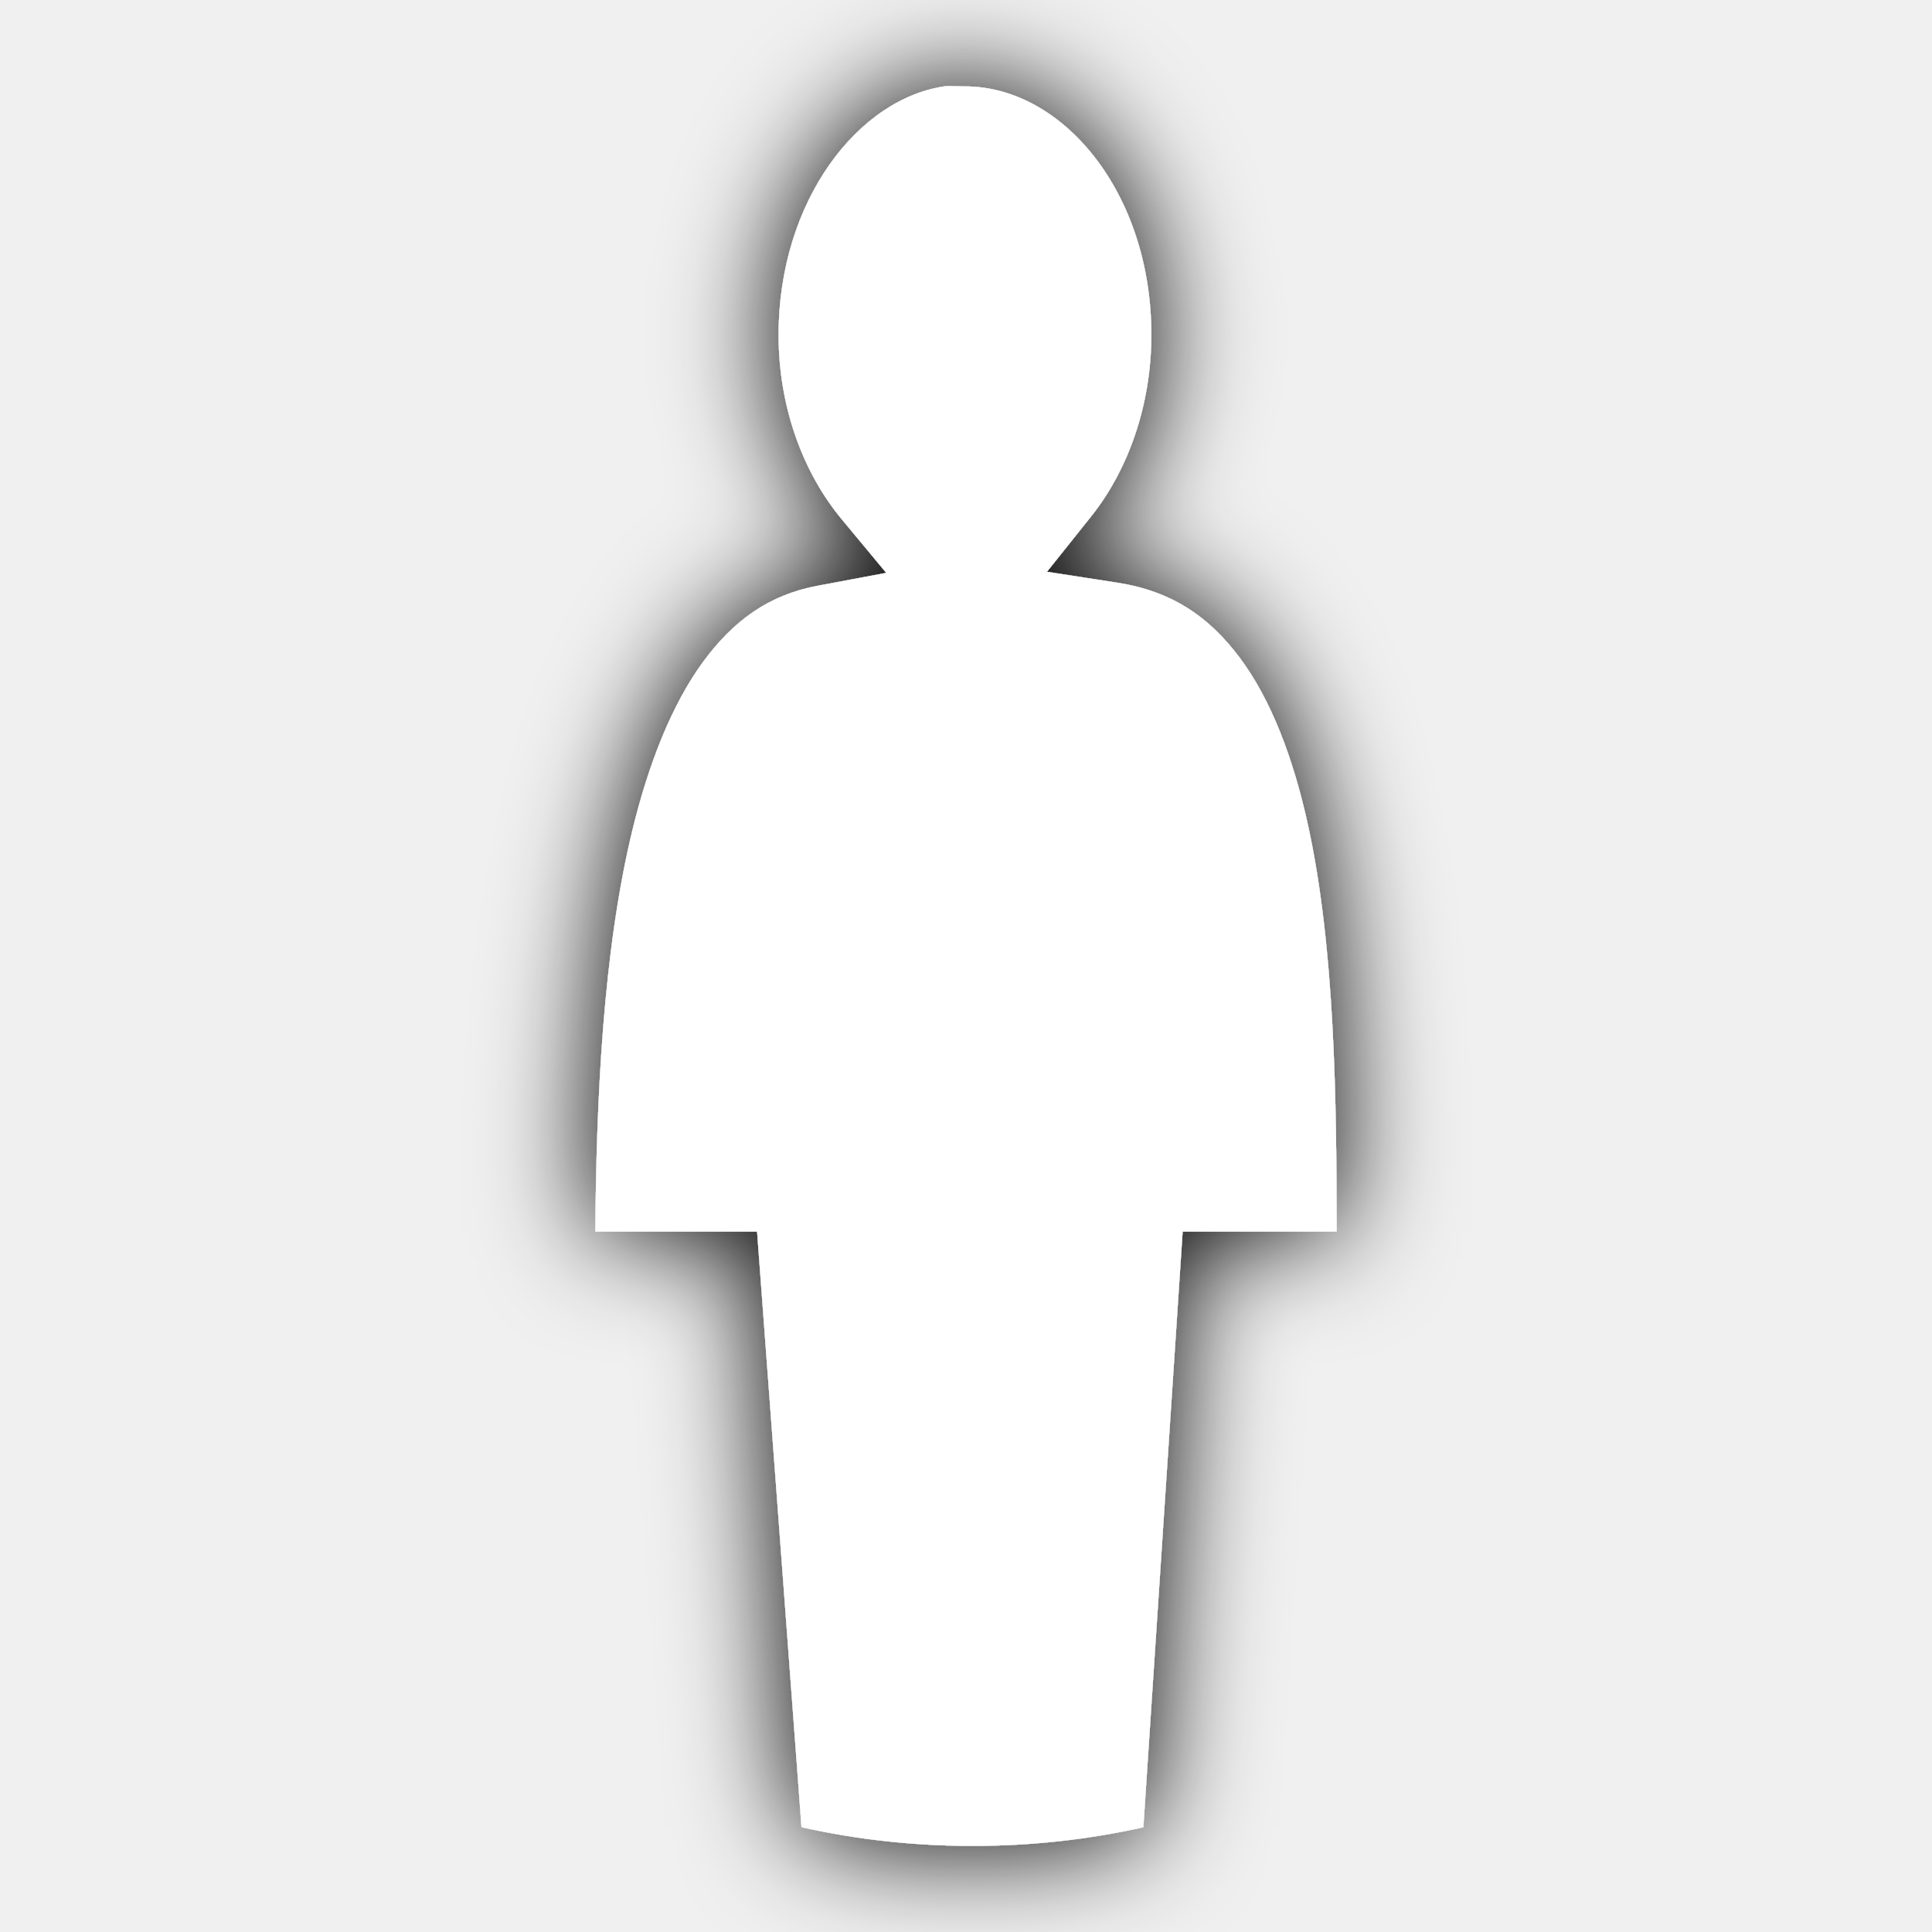
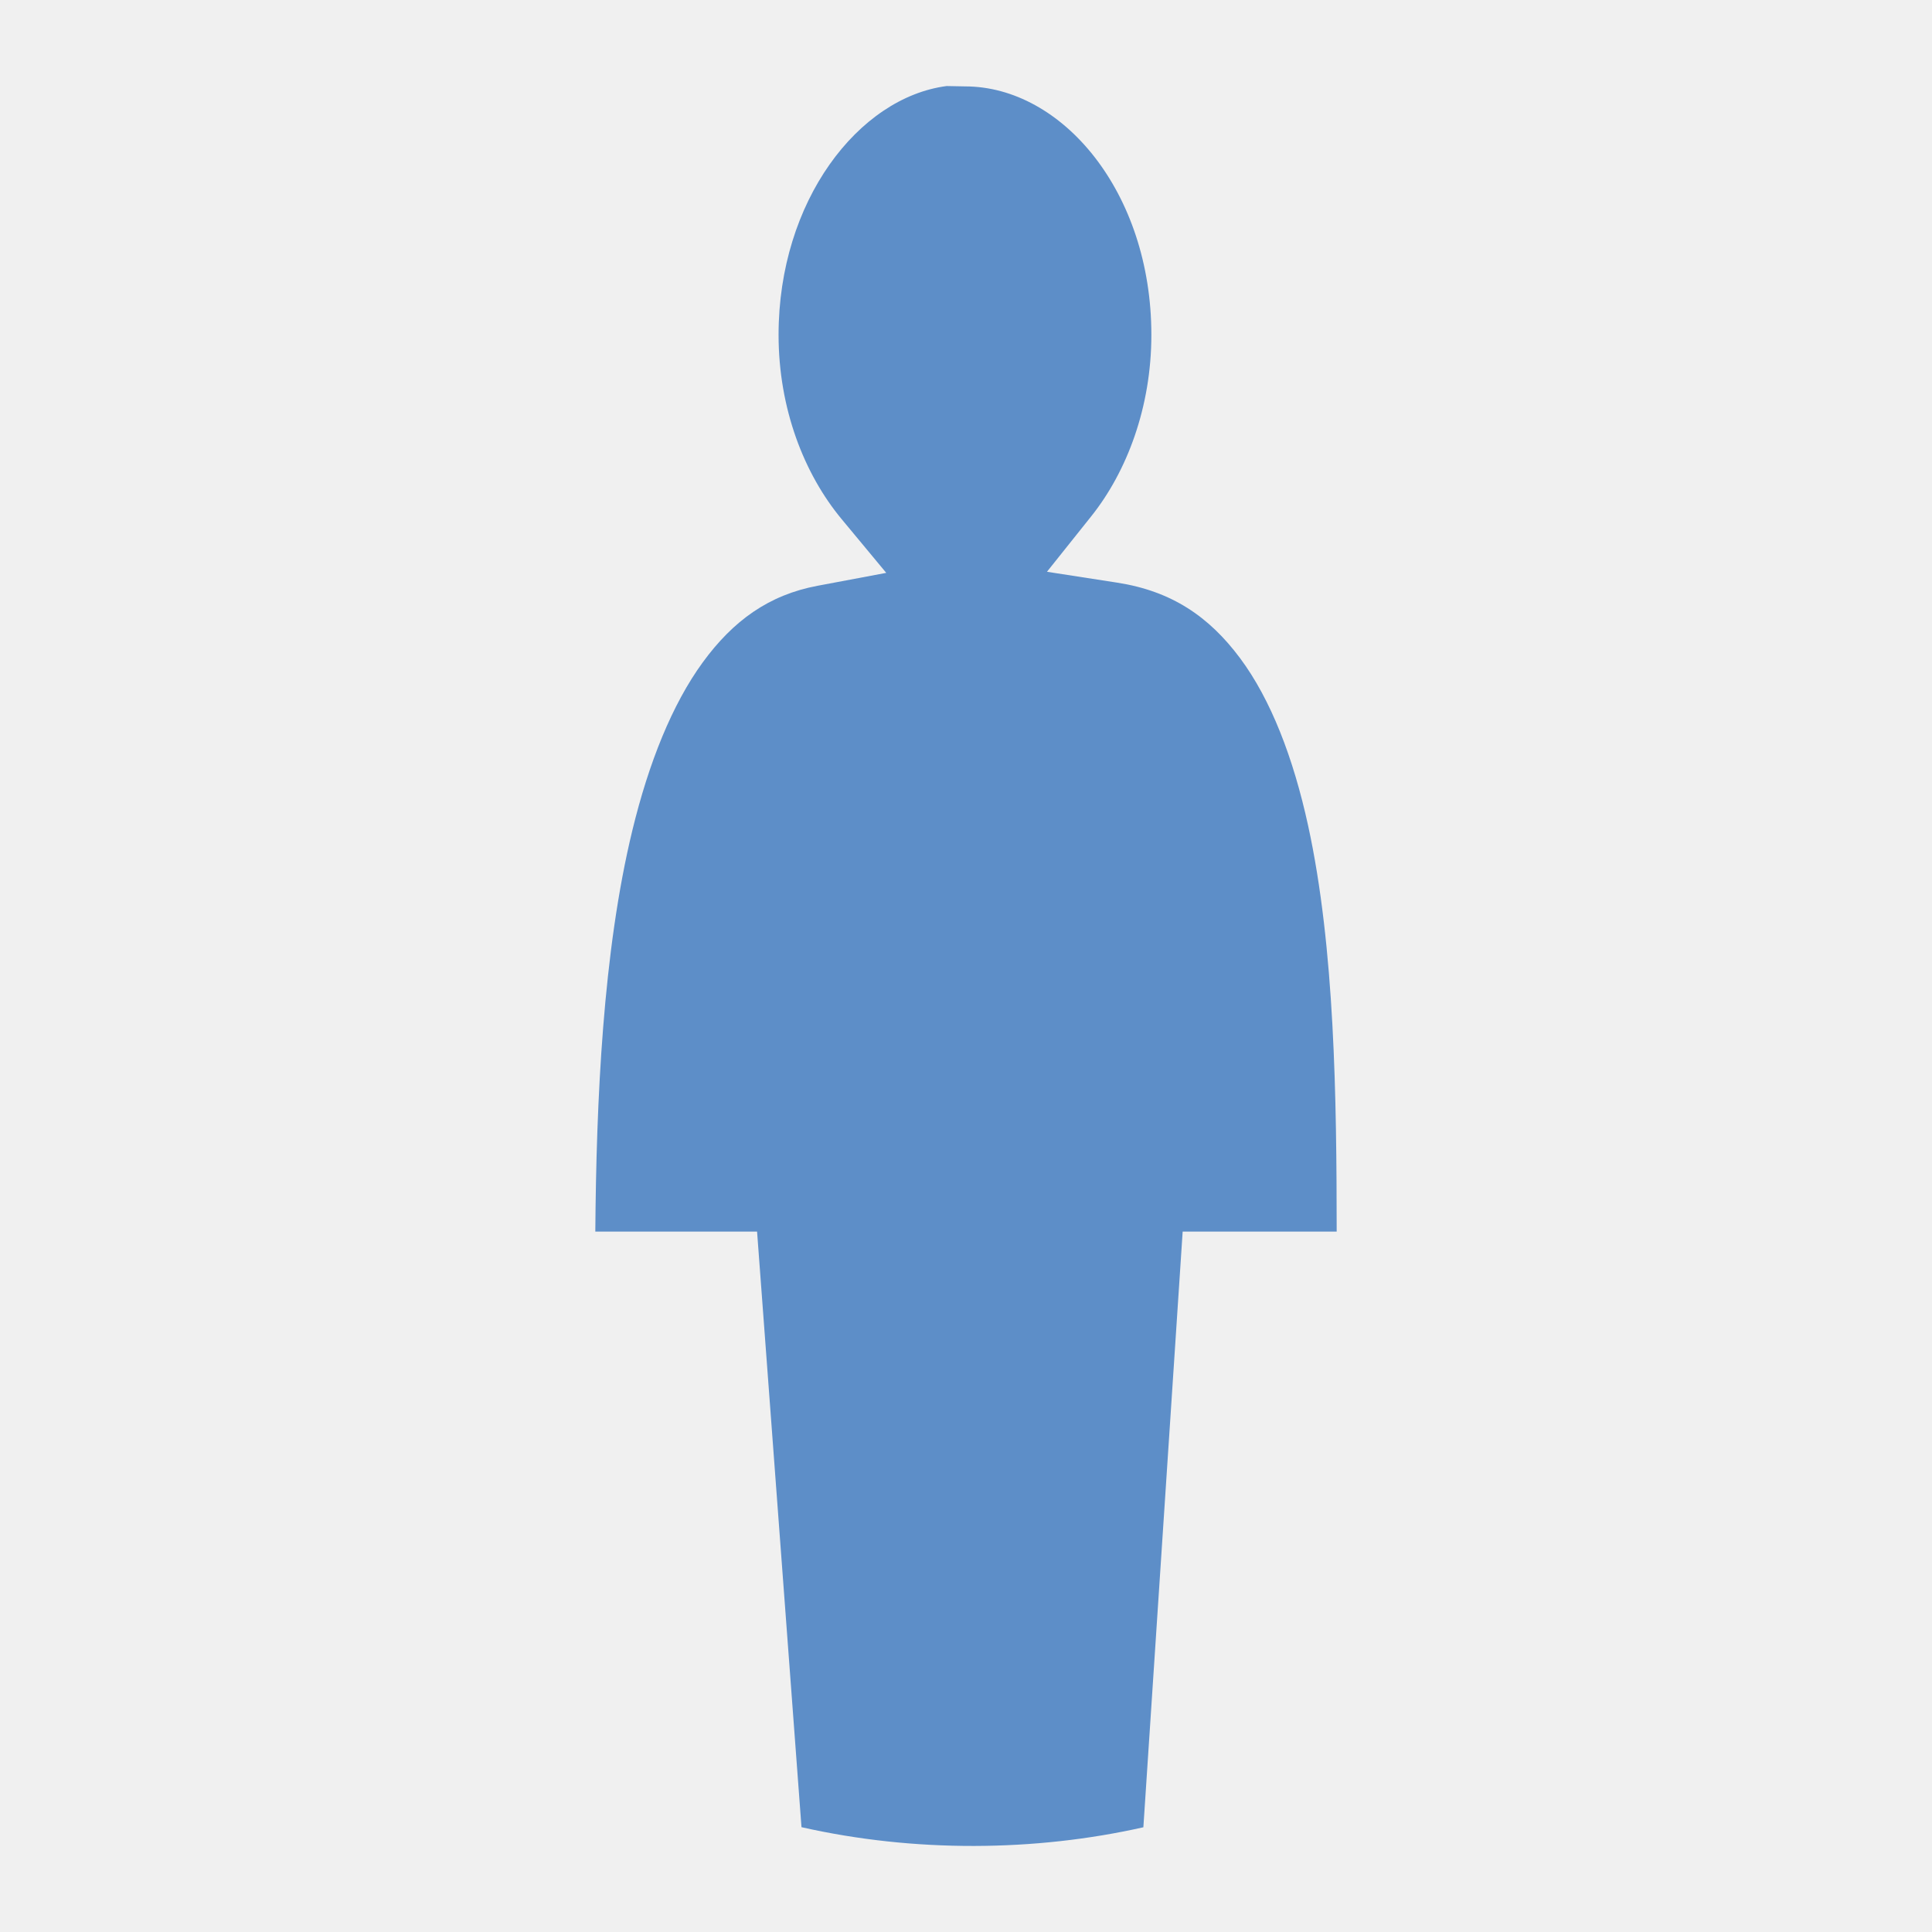
<svg xmlns="http://www.w3.org/2000/svg" viewBox="0 0 512 512" style="height: 512px; width: 512px;">
-   <defs>
-     <filter id="shadow-1" height="300%" width="300%" x="-100%" y="-100%">
-       <feFlood flood-color="rgba(0, 0, 0, 1)" result="flood" />
-       <feComposite in="flood" in2="SourceGraphic" operator="atop" result="composite" />
-       <feGaussianBlur in="composite" stdDeviation="15" result="blur" />
-       <feOffset dx="0" dy="0" result="offset" />
-       <feComposite in="SourceGraphic" in2="offset" operator="over" />
-     </filter>
-   </defs>
-   <path d="M0 0h512v512H0z" fill="#ffffff" fill-opacity="0" />
-   <g class="" transform="translate(0,0)" style="">
-     <path d="M250.882 22.802c-23.366 3.035-44.553 30.444-44.553 65.935 0 19.558 6.771 36.856 16.695 48.815l11.84 14.263-18.217 3.424c-12.9 2.425-22.358 9.24-30.443 20.336-8.085 11.097-14.266 26.558-18.598 44.375-7.843 32.28-9.568 71.693-9.842 106.436h42.868l11.771 157.836c29.894 6.748 61.811 6.51 90.602.025l10.414-157.86h40.816c-.027-35.169-.477-75.126-7.584-107.65-3.918-17.934-9.858-33.372-18.04-44.343-8.185-10.97-18.08-17.745-32.563-19.989l-18.592-2.88 11.736-14.704c9.495-11.897 15.932-28.997 15.932-48.082 0-37.838-23.655-65.844-49.399-65.844z" fill="#fff" fill-opacity="1" filter="url(#shadow-1)" />
-   </g>
+   <path d="M250.882 22.802c-23.366 3.035-44.553 30.444-44.553 65.935 0 19.558 6.771 36.856 16.695 48.815l11.84 14.263-18.217 3.424c-12.9 2.425-22.358 9.24-30.443 20.336-8.085 11.097-14.266 26.558-18.598 44.375-7.843 32.28-9.568 71.693-9.842 106.436h42.868l11.771 157.836c29.894 6.748 61.811 6.51 90.602.025l10.414-157.86h40.816c-.027-35.169-.477-75.126-7.584-107.65-3.918-17.934-9.858-33.372-18.04-44.343-8.185-10.97-18.08-17.745-32.563-19.989l-18.592-2.88 11.736-14.704c9.495-11.897 15.932-28.997 15.932-48.082 0-37.838-23.655-65.844-49.399-65.844z" fill="#5D8EC8" />
</svg>
